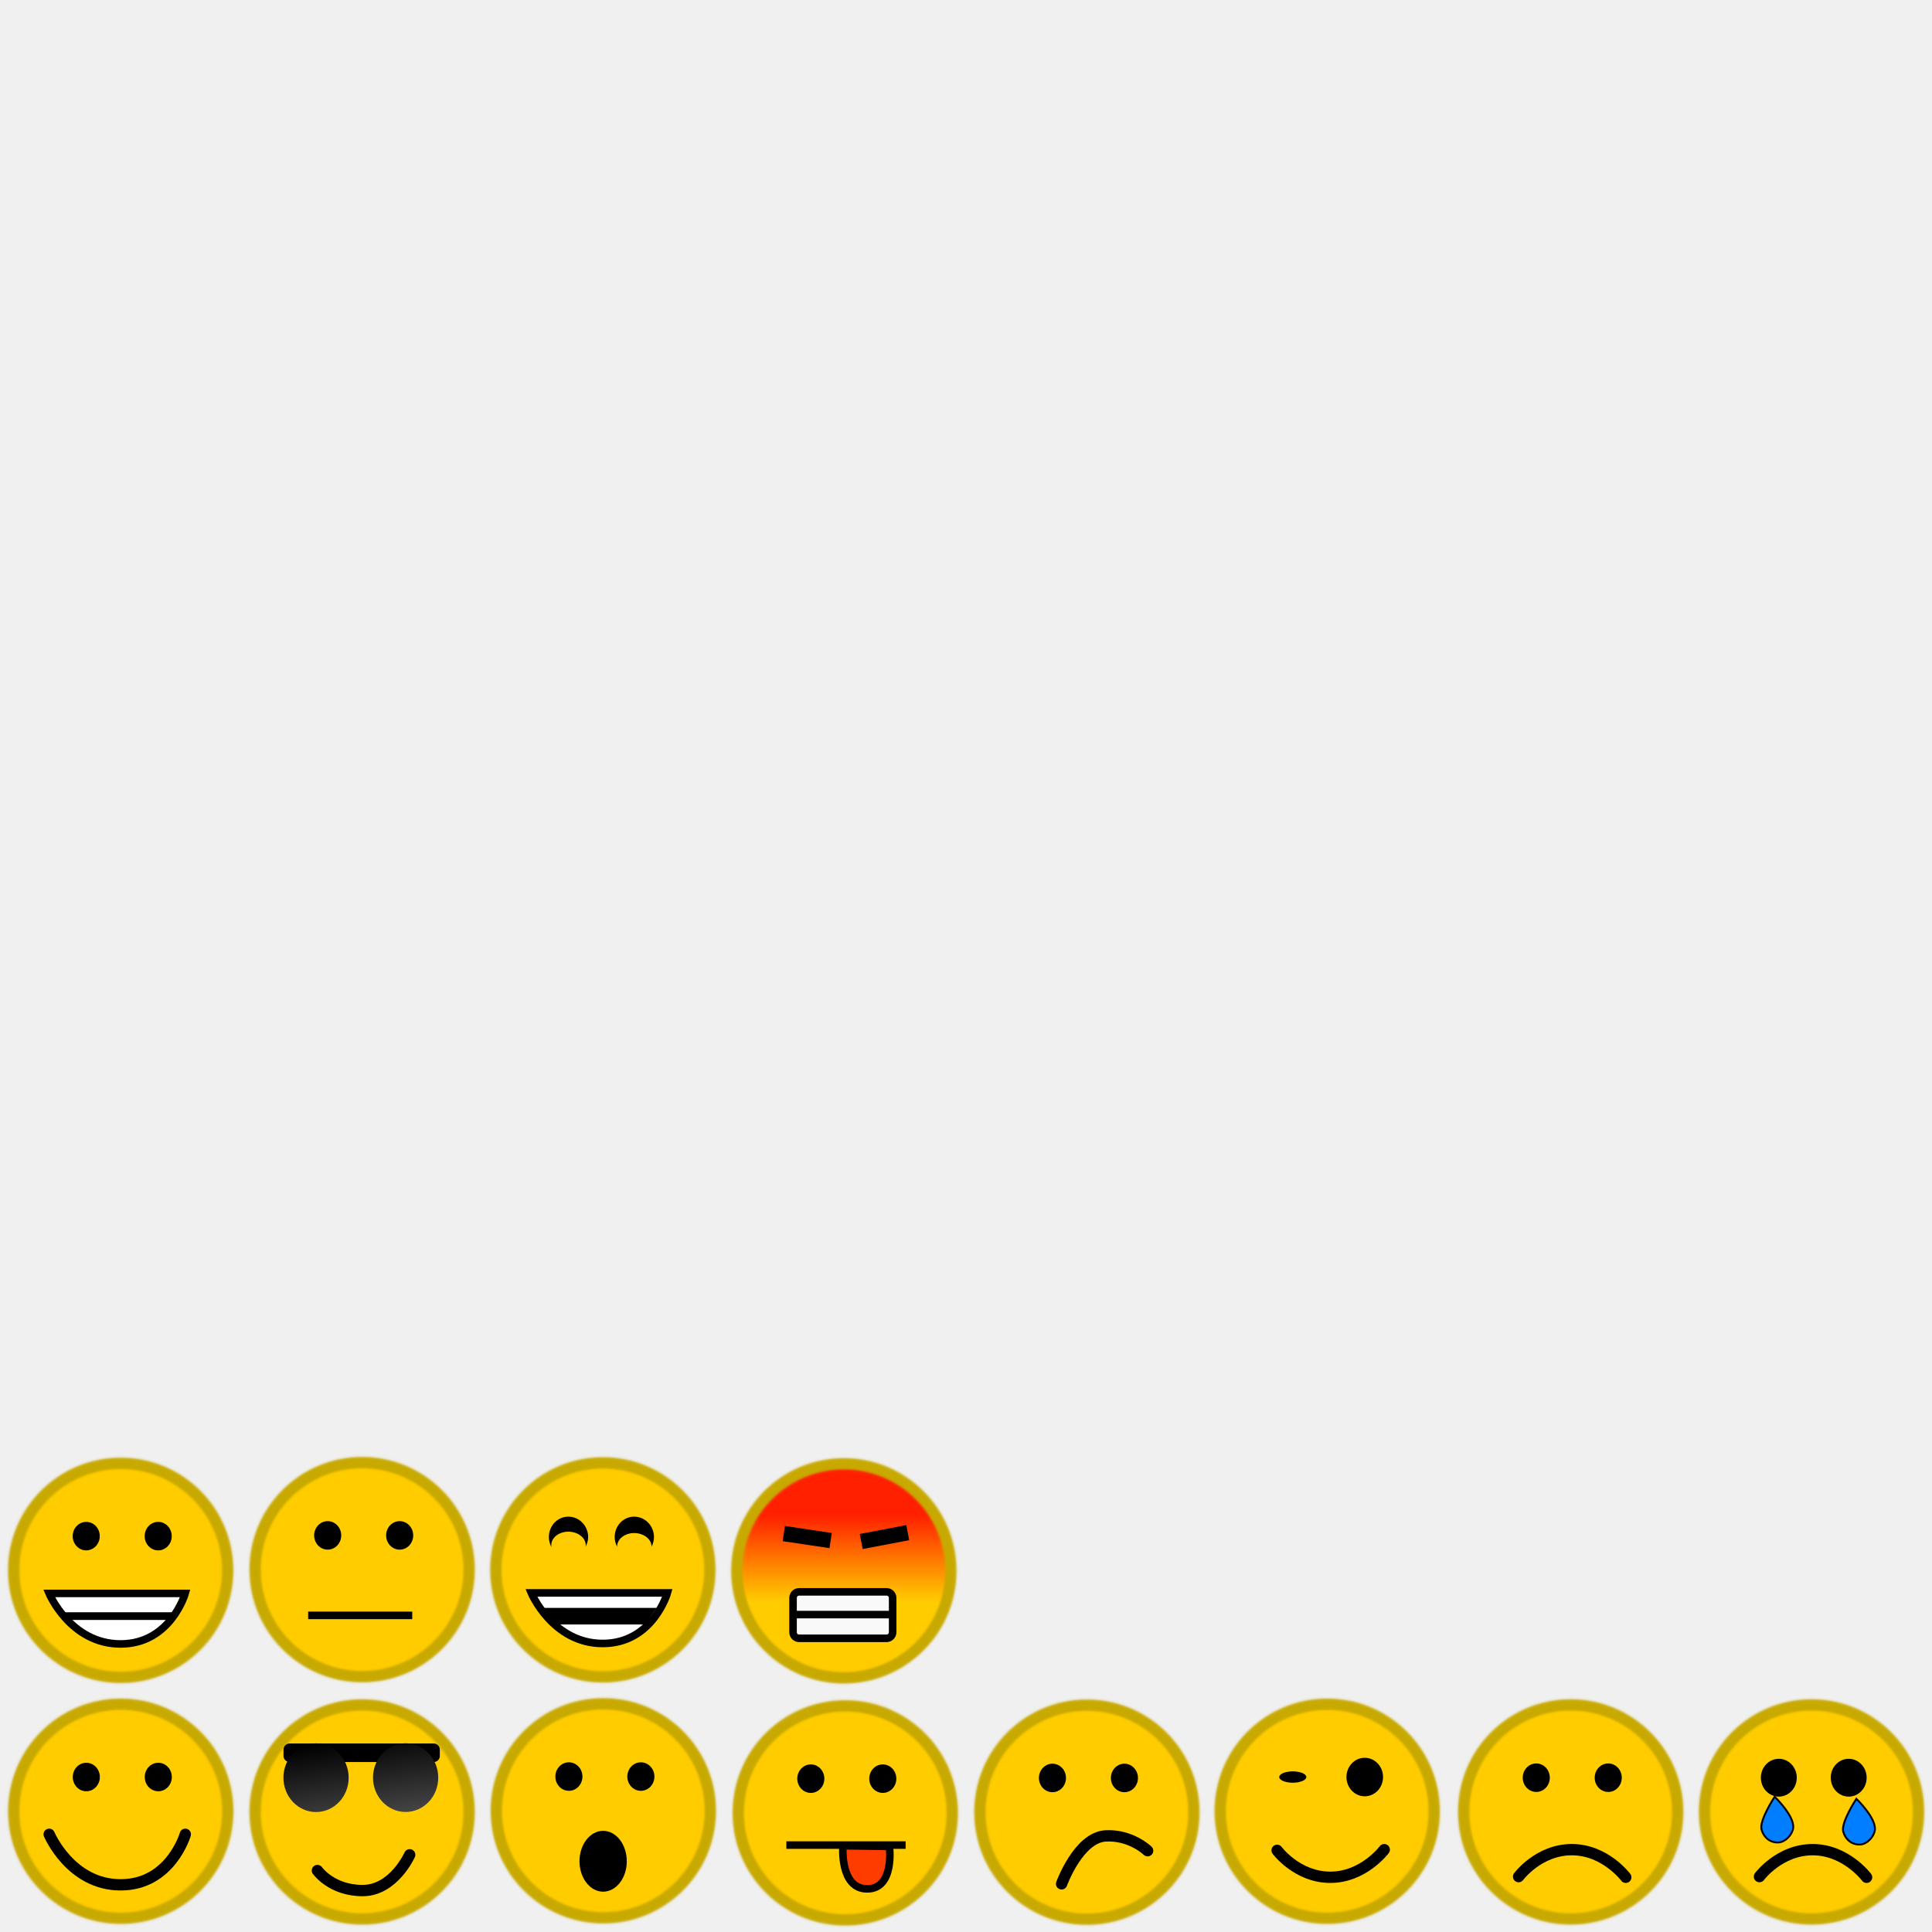
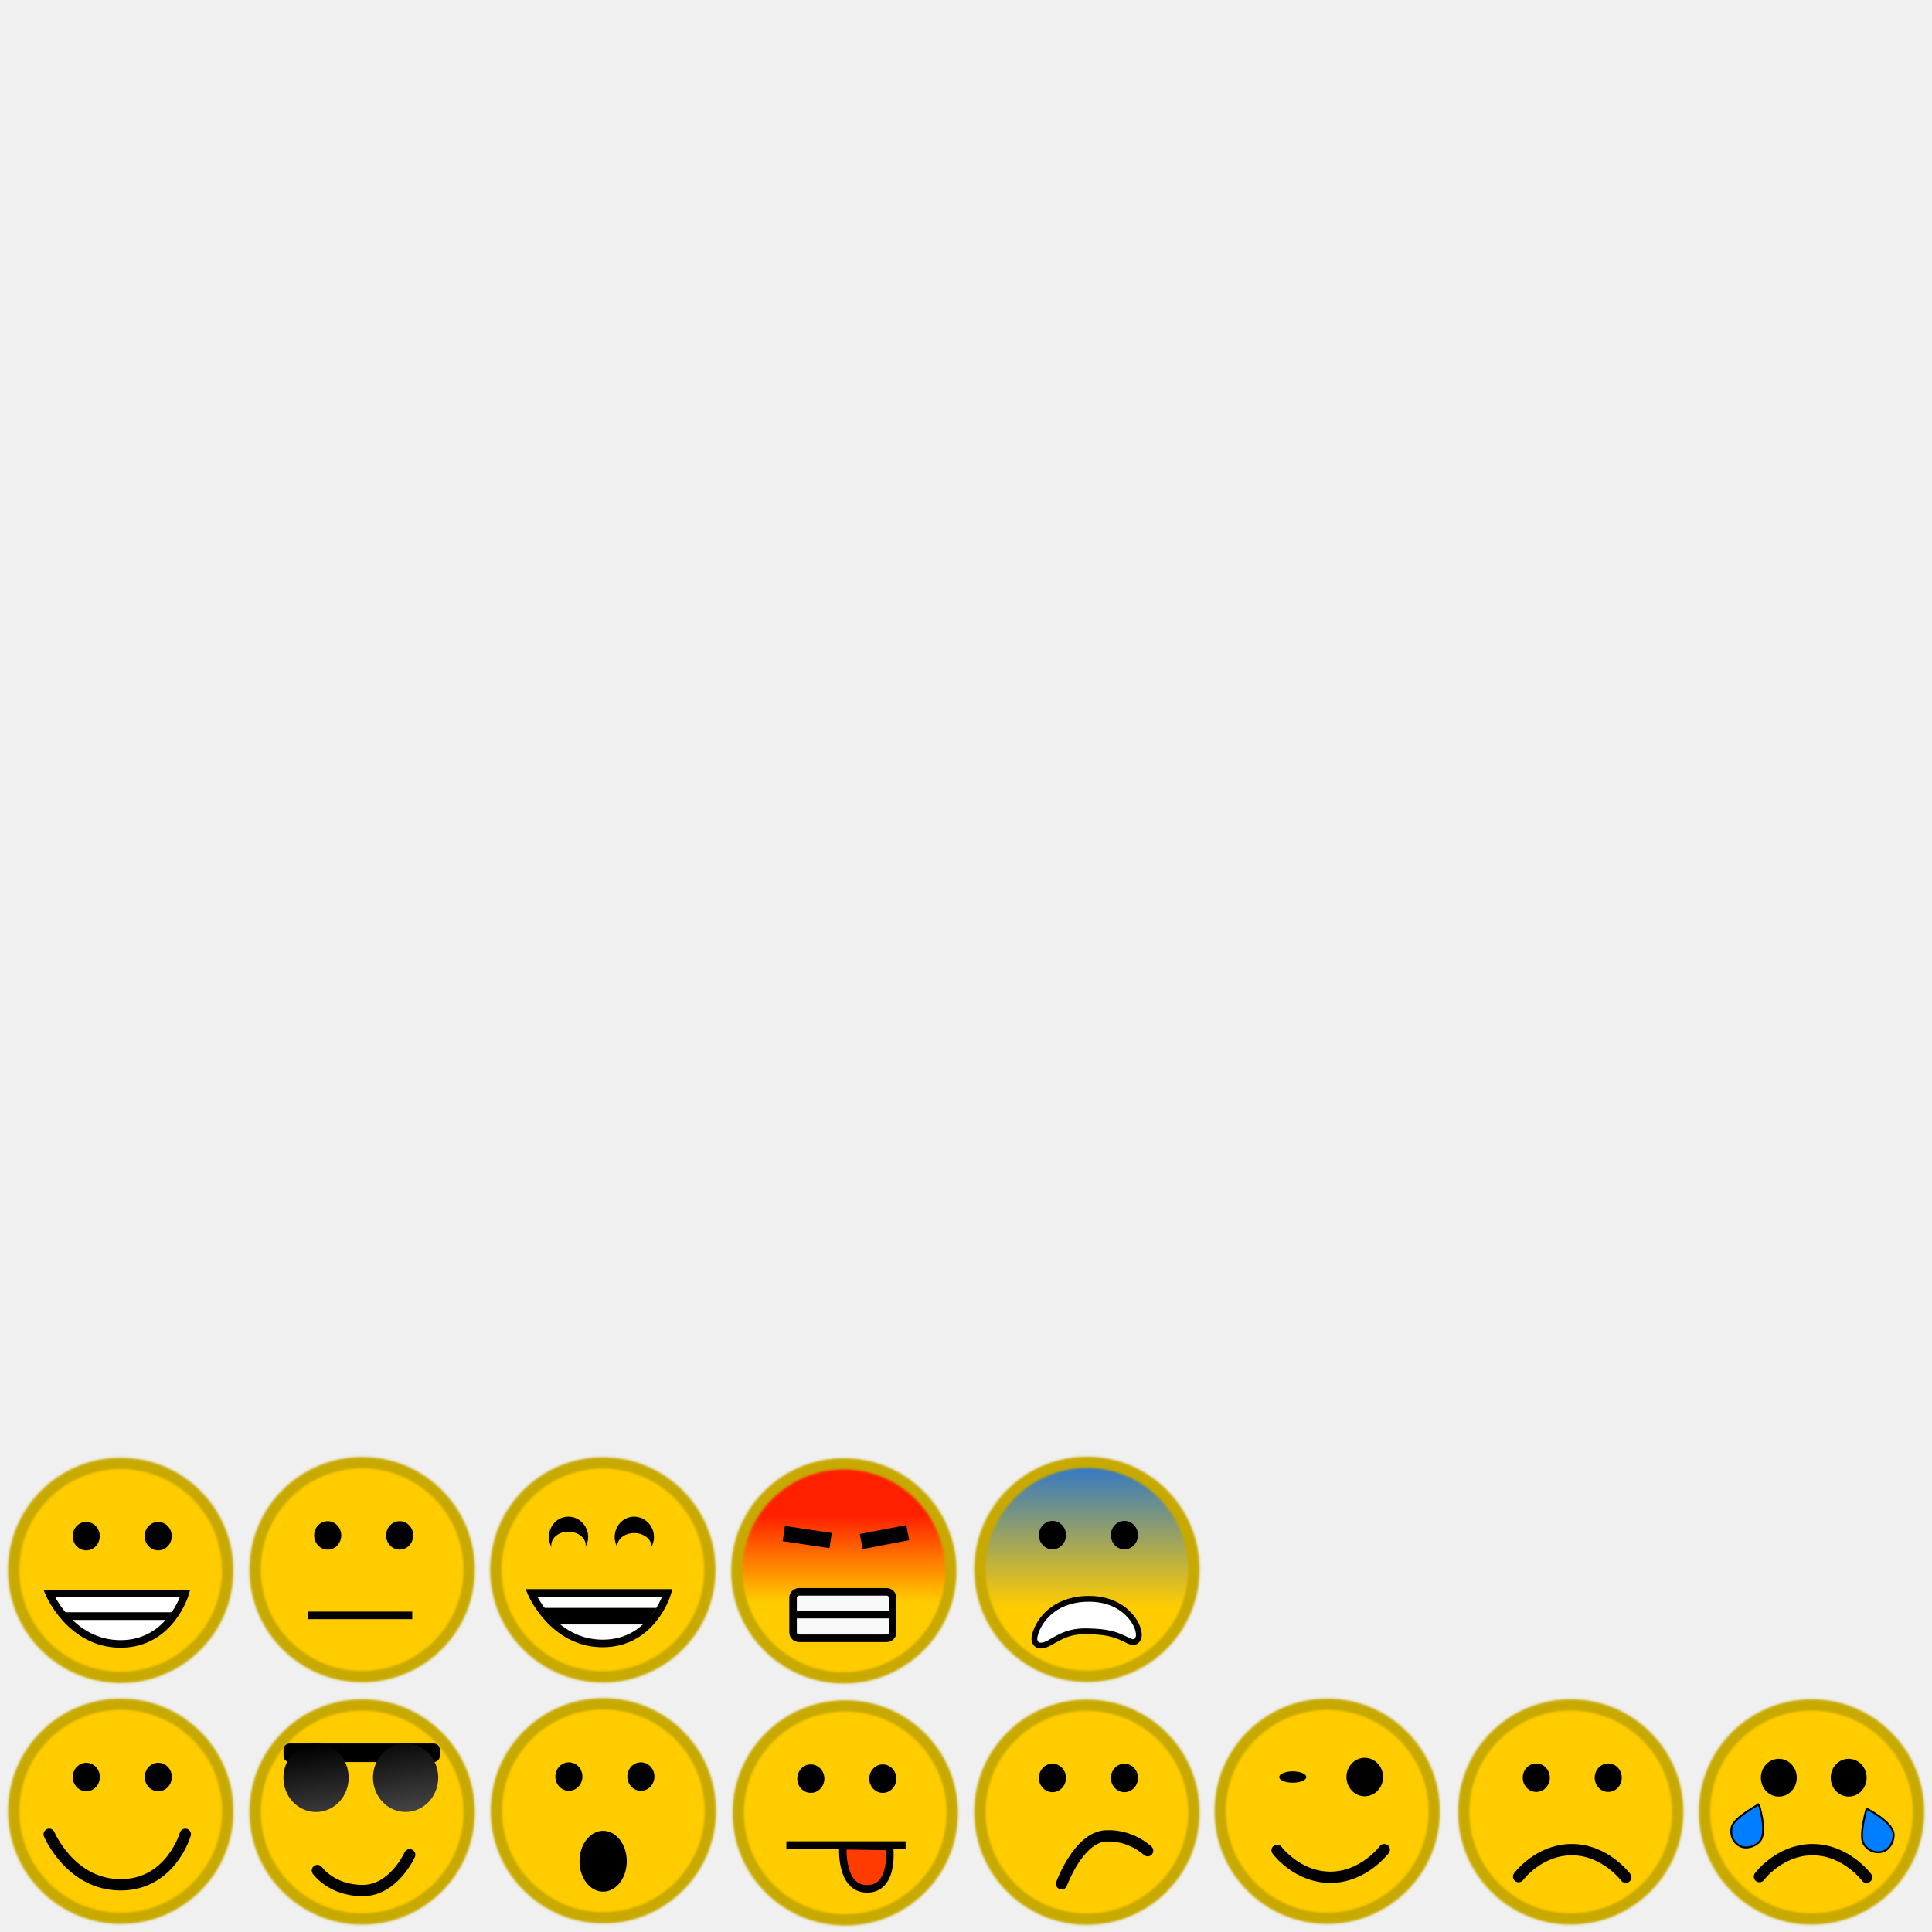
<svg xmlns="http://www.w3.org/2000/svg" xmlns:xlink="http://www.w3.org/1999/xlink" width="256" height="256" id="svg2" version="1.1">
  <defs id="defs4">
+     <linearGradient id="linearGradient3131">
+       <stop style="stop-color:#ffcc00;stop-opacity:1;" offset="0" id="stop3133" />
+       <stop style="stop-color:#0063f6;stop-opacity:1;" offset="1" id="stop3135" />
+     </linearGradient>
    <linearGradient id="linearGradient3181">
      <stop style="stop-color:#ff2000;stop-opacity:1;" offset="0" id="stop3183" />
      <stop style="stop-color:#ffcc00;stop-opacity:1;" offset="1" id="stop3185" />
    </linearGradient>
    <linearGradient id="linearGradient3881">
      <stop style="stop-color:#000000;stop-opacity:1;" offset="0" id="stop3883" />
      <stop style="stop-color:#505050;stop-opacity:1;" offset="1" id="stop3885" />
    </linearGradient>
    <filter id="filter3777">
      <feGaussianBlur stdDeviation="0.203" id="feGaussianBlur3779" />
    </filter>
    <filter color-interpolation-filters="sRGB" id="filter3777-8">
      <feGaussianBlur stdDeviation="0.203" id="feGaussianBlur3779-3" />
    </filter>
    <linearGradient xlink:href="#linearGradient3881" id="linearGradient3887" x1="11.216" y1="234.948" x2="14.143" y2="245.032" gradientUnits="userSpaceOnUse" />
    <linearGradient id="linearGradient3881-1">
      <stop style="stop-color:#000000;stop-opacity:1;" offset="0" id="stop3883-2" />
      <stop style="stop-color:#505050;stop-opacity:1;" offset="1" id="stop3885-8" />
    </linearGradient>
    <linearGradient gradientTransform="translate(-5.393404,0.00862702)" y2="245.032" x2="14.143" y1="234.948" x1="11.216" gradientUnits="userSpaceOnUse" id="linearGradient3904" xlink:href="#linearGradient3881-1" />
    <filter color-interpolation-filters="sRGB" id="filter3777-5">
      <feGaussianBlur stdDeviation="0.203" id="feGaussianBlur3779-0" />
    </filter>
    <filter color-interpolation-filters="sRGB" id="filter3777-5-2">
      <feGaussianBlur stdDeviation="0.203" id="feGaussianBlur3779-0-5" />
    </filter>
    <filter color-interpolation-filters="sRGB" id="filter3777-5-2-6">
      <feGaussianBlur stdDeviation="0.203" id="feGaussianBlur3779-0-5-3" />
    </filter>
    <filter color-interpolation-filters="sRGB" id="filter3777-56">
      <feGaussianBlur stdDeviation="0.203" id="feGaussianBlur3779-5" />
    </filter>
    <filter color-interpolation-filters="sRGB" id="filter3777-4">
      <feGaussianBlur stdDeviation="0.203" id="feGaussianBlur3779-4" />
    </filter>
    <filter color-interpolation-filters="sRGB" id="filter3777-4-5">
      <feGaussianBlur stdDeviation="0.203" id="feGaussianBlur3779-4-7" />
    </filter>
    <filter color-interpolation-filters="sRGB" id="filter3777-42">
      <feGaussianBlur stdDeviation="0.203" id="feGaussianBlur3779-6" />
    </filter>
    <filter color-interpolation-filters="sRGB" id="filter3777-42-4">
      <feGaussianBlur stdDeviation="0.203" id="feGaussianBlur3779-6-6" />
    </filter>
    <filter color-interpolation-filters="sRGB" id="filter3777-42-5">
      <feGaussianBlur stdDeviation="0.203" id="feGaussianBlur3779-6-4" />
    </filter>
    <filter color-interpolation-filters="sRGB" id="filter3777-42-1">
      <feGaussianBlur stdDeviation="0.203" id="feGaussianBlur3779-6-0" />
    </filter>
    <linearGradient xlink:href="#linearGradient3181" id="linearGradient3187" x1="14.965" y1="231.708" x2="14.965" y2="244.563" gradientUnits="userSpaceOnUse" />
+     <filter color-interpolation-filters="sRGB" id="filter3777-42-0">
+       <feGaussianBlur stdDeviation="0.203" id="feGaussianBlur3779-6-8" />
+     </filter>
+     <linearGradient xlink:href="#linearGradient3131" id="linearGradient3137" x1="18.418" y1="245.67" x2="18.418" y2="219.336" gradientUnits="userSpaceOnUse" />
  </defs>
  <g id="layer1" transform="translate(0,-796.3622)">
    <g id="happy">
      <path transform="matrix(0.8862819,0,0,0.8862819,1.81949,823.6545)" d="m 32,240 c 0,8.837 -7.163,16 -16,16 -8.837,0 -16,-7.163 -16,-16 0,-8.837 7.163,-16 16,-16 8.837,0 16,7.163 16,16 z" id="path2987" style="fill:#ffcc00;fill-opacity:1;stroke:#c8a900;stroke-width:1.692;stroke-linecap:butt;stroke-linejoin:bevel;stroke-miterlimit:4;stroke-opacity:1;stroke-dasharray:none;stroke-dashoffset:0;filter:url(#filter3777)" />
      <path transform="matrix(0.9133421,0,0,0.4807064,0.3463399,917.178)" d="m 14.107,238.5 c 0,2.17 -0.879,3.929 -1.964,3.929 -1.085,0 -1.964,-1.759 -1.964,-3.929 0,-2.17 0.879,-3.929 1.964,-3.929 1.085,0 1.964,1.759 1.964,3.929 z" id="path3781" style="fill:#000000;fill-opacity:1;stroke:none" />
      <path transform="matrix(0.9133421,0,0,0.4807064,9.883211,917.178)" d="m 14.107,238.5 c 0,2.17 -0.879,3.929 -1.964,3.929 -1.085,0 -1.964,-1.759 -1.964,-3.929 0,-2.17 0.879,-3.929 1.964,-3.929 1.085,0 1.964,1.759 1.964,3.929 z" id="path3781-5" style="fill:#000000;fill-opacity:1;stroke:none" />
      <path transform="translate(0,796.3622)" id="path3809" d="m 6.518,243.054 c 0,0 2.82,6.696 9.464,6.696 6.645,0 8.571,-6.696 8.571,-6.696" style="fill:none;stroke:#000000;stroke-width:1.5;stroke-linecap:round;stroke-linejoin:miter;stroke-opacity:1" />
    </g>
    <g id="cool">
      <path transform="matrix(0.8862819,0,0,0.8862819,33.80174,823.7446)" d="m 32,240 c 0,8.837 -7.163,16 -16,16 -8.837,0 -16,-7.163 -16,-16 0,-8.837 7.163,-16 16,-16 8.837,0 16,7.163 16,16 z" id="path2987-7" style="fill:#ffcc00;fill-opacity:1;stroke:#c8a900;stroke-width:1.692;stroke-linecap:butt;stroke-linejoin:bevel;stroke-miterlimit:4;stroke-opacity:1;stroke-dasharray:none;stroke-dashoffset:0;filter:url(#filter3777-8)" />
      <rect ry="0.804" y="1027.384" x="37.567" height="2.454" width="20.714" id="rect3871" style="fill:#000000;fill-opacity:1;stroke:none" />
      <path transform="matrix(2.200705,0,0,1.158266,15.15374,755.6702)" d="m 14.107,238.5 c 0,2.17 -0.879,3.929 -1.964,3.929 -1.085,0 -1.964,-1.759 -1.964,-3.929 0,-2.17 0.879,-3.929 1.964,-3.929 1.085,0 1.964,1.759 1.964,3.929 z" id="path3781-6" style="fill:url(#linearGradient3887);fill-opacity:1;stroke:none" />
      <path id="path3809-8" d="m 42.058,1044.216 c 0,0 1.873,2.656 5.992,2.656 4.119,0 6.235,-4.739 6.235,-4.739" style="fill:none;stroke:#000000;stroke-width:1.5;stroke-linecap:round;stroke-linejoin:miter;stroke-opacity:1" />
      <path transform="matrix(2.200705,0,0,1.158266,27.02304,755.6602)" d="m 14.107,238.5 c 0,2.17 -0.879,3.929 -1.964,3.929 -1.085,0 -1.964,-1.759 -1.964,-3.929 0,-2.17 0.879,-3.929 1.964,-3.929 1.085,0 1.964,1.759 1.964,3.929 z" id="path3781-6-5" style="fill:url(#linearGradient3904);fill-opacity:1;stroke:none" />
    </g>
    <g id="stunned">
      <path transform="matrix(0.8862819,0,0,0.8862819,65.76398,823.5941)" d="m 32,240 c 0,8.837 -7.163,16 -16,16 -8.837,0 -16,-7.163 -16,-16 0,-8.837 7.163,-16 16,-16 8.837,0 16,7.163 16,16 z" id="path2987-3" style="fill:#ffcc00;fill-opacity:1;stroke:#c8a900;stroke-width:1.692;stroke-linecap:butt;stroke-linejoin:bevel;stroke-miterlimit:4;stroke-opacity:1;stroke-dasharray:none;stroke-dashoffset:0;filter:url(#filter3777-5)" />
      <path transform="matrix(0.9133421,0,0,0.4807064,64.29083,917.1176)" d="m 14.107,238.5 c 0,2.17 -0.879,3.929 -1.964,3.929 -1.085,0 -1.964,-1.759 -1.964,-3.929 0,-2.17 0.879,-3.929 1.964,-3.929 1.085,0 1.964,1.759 1.964,3.929 z" id="path3781-0" style="fill:#000000;fill-opacity:1;stroke:none" />
      <path transform="matrix(0.9133421,0,0,0.4807064,73.8277,917.1176)" d="m 14.107,238.5 c 0,2.17 -0.879,3.929 -1.964,3.929 -1.085,0 -1.964,-1.759 -1.964,-3.929 0,-2.17 0.879,-3.929 1.964,-3.929 1.085,0 1.964,1.759 1.964,3.929 z" id="path3781-5-9" style="fill:#000000;fill-opacity:1;stroke:none" />
      <path transform="matrix(1.59516,0,0,1.026161,60.54848,798.2478)" d="m 14.107,238.5 c 0,2.17 -0.879,3.929 -1.964,3.929 -1.085,0 -1.964,-1.759 -1.964,-3.929 0,-2.17 0.879,-3.929 1.964,-3.929 1.085,0 1.964,1.759 1.964,3.929 z" id="path3781-5-9-5" style="fill:#000000;fill-opacity:1;stroke:none" />
    </g>
    <g id="tongue">
      <path transform="matrix(0.8862819,0,0,0.8862819,97.82015,823.8709)" d="m 32,240 c 0,8.837 -7.163,16 -16,16 -8.837,0 -16,-7.163 -16,-16 0,-8.837 7.163,-16 16,-16 8.837,0 16,7.163 16,16 z" id="path2987-3-0" style="fill:#ffcc00;fill-opacity:1;stroke:#c8a900;stroke-width:1.692;stroke-linecap:butt;stroke-linejoin:bevel;stroke-miterlimit:4;stroke-opacity:1;stroke-dasharray:none;stroke-dashoffset:0;filter:url(#filter3777-5-2)" />
      <path transform="matrix(0.9133421,0,0,0.4807064,96.347,917.3944)" d="m 14.107,238.5 c 0,2.17 -0.879,3.929 -1.964,3.929 -1.085,0 -1.964,-1.759 -1.964,-3.929 0,-2.17 0.879,-3.929 1.964,-3.929 1.085,0 1.964,1.759 1.964,3.929 z" id="path3781-0-7" style="fill:#000000;fill-opacity:1;stroke:none" />
      <path transform="matrix(0.9133421,0,0,0.4807064,105.8839,917.3944)" d="m 14.107,238.5 c 0,2.17 -0.879,3.929 -1.964,3.929 -1.085,0 -1.964,-1.759 -1.964,-3.929 0,-2.17 0.879,-3.929 1.964,-3.929 1.085,0 1.964,1.759 1.964,3.929 z" id="path3781-5-9-3" style="fill:#000000;fill-opacity:1;stroke:none" />
      <path transform="translate(0,796.3622)" id="path4009" d="m 111.696,244.571 c 0,0 -0.458,5.714 3.214,5.714 3.673,0 2.946,-5.625 2.946,-5.625 z" style="fill:#ff3c00;fill-opacity:1;stroke:#000000;stroke-width:1px;stroke-linecap:butt;stroke-linejoin:miter;stroke-opacity:1" />
      <path transform="translate(0,796.3622)" id="path4007" d="m 104.196,244.482 15.804,0" style="fill:none;stroke:#000000;stroke-width:1px;stroke-linecap:butt;stroke-linejoin:miter;stroke-opacity:1" />
    </g>
    <g id="wink">
      <path transform="matrix(0.8862819,0,0,0.8862819,161.6818,823.6571)" d="m 32,240 c 0,8.837 -7.163,16 -16,16 -8.837,0 -16,-7.163 -16,-16 0,-8.837 7.163,-16 16,-16 8.837,0 16,7.163 16,16 z" id="path2987-1" style="fill:#ffcc00;fill-opacity:1;stroke:#c8a900;stroke-width:1.692;stroke-linecap:butt;stroke-linejoin:bevel;stroke-miterlimit:4;stroke-opacity:1;stroke-dasharray:none;stroke-dashoffset:0;filter:url(#filter3777-56)" />
      <path transform="matrix(0.9133421,0,0,0.1914354,160.2087,986.1717)" d="m 14.107,238.5 c 0,2.17 -0.879,3.929 -1.964,3.929 -1.085,0 -1.964,-1.759 -1.964,-3.929 0,-2.17 0.879,-3.929 1.964,-3.929 1.085,0 1.964,1.759 1.964,3.929 z" id="path3781-2" style="fill:#000000;fill-opacity:1;stroke:none" />
      <path transform="matrix(1.234754,0,0,0.6498706,165.8427,876.8349)" d="m 14.107,238.5 c 0,2.17 -0.879,3.929 -1.964,3.929 -1.085,0 -1.964,-1.759 -1.964,-3.929 0,-2.17 0.879,-3.929 1.964,-3.929 1.085,0 1.964,1.759 1.964,3.929 z" id="path3781-5-1" style="fill:#000000;fill-opacity:1;stroke:none" />
      <path id="path3809-82-3" d="m 169.224,1041.54 c 0,0 2.641,3.571 7.054,3.571 4.412,0 7.143,-3.661 7.143,-3.661" style="fill:none;stroke:#000000;stroke-width:1.5;stroke-linecap:round;stroke-linejoin:miter;stroke-opacity:1" />
    </g>
    <g transform="translate(192.1263,0.09009866)" id="sad">
      <path transform="matrix(0.8862819,0,0,0.8862819,1.81949,823.6545)" d="m 32,240 c 0,8.837 -7.163,16 -16,16 -8.837,0 -16,-7.163 -16,-16 0,-8.837 7.163,-16 16,-16 8.837,0 16,7.163 16,16 z" id="path2987-2" style="fill:#ffcc00;fill-opacity:1;stroke:#c8a900;stroke-width:1.692;stroke-linecap:butt;stroke-linejoin:bevel;stroke-miterlimit:4;stroke-opacity:1;stroke-dasharray:none;stroke-dashoffset:0;filter:url(#filter3777-4)" />
      <path transform="matrix(0.9133421,0,0,0.4807064,0.3463399,917.178)" d="m 14.107,238.5 c 0,2.17 -0.879,3.929 -1.964,3.929 -1.085,0 -1.964,-1.759 -1.964,-3.929 0,-2.17 0.879,-3.929 1.964,-3.929 1.085,0 1.964,1.759 1.964,3.929 z" id="path3781-9" style="fill:#000000;fill-opacity:1;stroke:none" />
      <path transform="matrix(0.9133421,0,0,0.4807064,9.883211,917.178)" d="m 14.107,238.5 c 0,2.17 -0.879,3.929 -1.964,3.929 -1.085,0 -1.964,-1.759 -1.964,-3.929 0,-2.17 0.879,-3.929 1.964,-3.929 1.085,0 1.964,1.759 1.964,3.929 z" id="path3781-5-2" style="fill:#000000;fill-opacity:1;stroke:none" />
      <path id="path3809-82" d="m 9.098,1044.932 c 0,0 2.641,-3.571 7.054,-3.571 4.412,0 7.143,3.661 7.143,3.661" style="fill:none;stroke:#000000;stroke-width:1.5;stroke-linecap:round;stroke-linejoin:miter;stroke-opacity:1" />
    </g>
    <g id="crying">
      <path style="fill:#ffcc00;fill-opacity:1;stroke:#c8a900;stroke-width:1.692;stroke-linecap:butt;stroke-linejoin:bevel;stroke-miterlimit:4;stroke-opacity:1;stroke-dasharray:none;stroke-dashoffset:0;filter:url(#filter3777-4-5)" id="path2987-2-8" d="m 32,240 c 0,8.837 -7.163,16 -16,16 -8.837,0 -16,-7.163 -16,-16 0,-8.837 7.163,-16 16,-16 8.837,0 16,7.163 16,16 z" transform="matrix(0.8862819,0,0,0.8862819,225.857,823.7446)" />
-       <path id="path4283" d="m 235.151,1034.439 c 0,0 -2.072,3.142 -1.738,4.343 0.334,1.202 1.303,1.777 2.249,1.717 0.914,-0.057 1.825,-1.022 1.942,-1.919 0.207,-1.587 -2.453,-4.141 -2.453,-4.141 z" style="fill:#007eff;fill-opacity:1;stroke:#000000;stroke-width:0.25;stroke-linecap:butt;stroke-linejoin:miter;stroke-opacity:1" />
+       <path id="path4283" d="m 233.057,1035.441 c 0,0 -3.313,1.786 -3.588,3.002 -0.275,1.217 0.306,2.182 1.167,2.577 0.832,0.383 2.091,-0.035 2.619,-0.77 0.933,-1.3 -0.199,-4.809 -0.199,-4.809 z" style="fill:#007eff;fill-opacity:1;stroke:#000000;stroke-width:0.25;stroke-linecap:butt;stroke-linejoin:miter;stroke-opacity:1" />
      <path style="fill:#000000;fill-opacity:1;stroke:none" id="path3781-9-1" d="m 14.107,238.5 c 0,2.17 -0.879,3.929 -1.964,3.929 -1.085,0 -1.964,-1.759 -1.964,-3.929 0,-2.17 0.879,-3.929 1.964,-3.929 1.085,0 1.964,1.759 1.964,3.929 z" transform="matrix(1.211576,0,0,0.6376717,220.9911,879.8319)" />
      <path style="fill:#000000;fill-opacity:1;stroke:none" id="path3781-5-2-2" d="m 14.107,238.5 c 0,2.17 -0.879,3.929 -1.964,3.929 -1.085,0 -1.964,-1.759 -1.964,-3.929 0,-2.17 0.879,-3.929 1.964,-3.929 1.085,0 1.964,1.759 1.964,3.929 z" transform="matrix(1.211576,0,0,0.6376717,230.2492,879.8319)" />
      <path style="fill:none;stroke:#000000;stroke-width:1.5;stroke-linecap:round;stroke-linejoin:miter;stroke-opacity:1" d="m 233.136,1045.023 c 0,0 2.641,-3.571 7.054,-3.571 4.412,0 7.143,3.661 7.143,3.661" id="path3809-82-9" />
-       <path id="path4283-1" d="m 245.978,1034.713 c 0,0 -2.072,3.142 -1.738,4.343 0.334,1.202 1.303,1.777 2.249,1.717 0.914,-0.057 1.825,-1.022 1.942,-1.919 0.207,-1.587 -2.453,-4.141 -2.453,-4.141 z" style="fill:#007eff;fill-opacity:1;stroke:#000000;stroke-width:0.25;stroke-linecap:butt;stroke-linejoin:miter;stroke-opacity:1" />
+       <path id="path4283-1" d="m 247.339,1036.018 c 0,0 -1.063,3.61 -0.392,4.662 0.671,1.052 1.766,1.318 2.652,0.984 0.857,-0.322 1.447,-1.511 1.296,-2.403 -0.266,-1.577 -3.557,-3.243 -3.557,-3.243 z" style="fill:#007eff;fill-opacity:1;stroke:#000000;stroke-width:0.25;stroke-linecap:butt;stroke-linejoin:miter;stroke-opacity:1" />
    </g>
    <g id="smile" transform="translate(-0.01141139,-31.91911)">
      <path transform="matrix(0.8862819,0,0,0.8862819,1.81949,823.6545)" d="m 32,240 c 0,8.837 -7.163,16 -16,16 -8.837,0 -16,-7.163 -16,-16 0,-8.837 7.163,-16 16,-16 8.837,0 16,7.163 16,16 z" id="path2987-19" style="fill:#ffcc00;fill-opacity:1;stroke:#c8a900;stroke-width:1.692;stroke-linecap:butt;stroke-linejoin:bevel;stroke-miterlimit:4;stroke-opacity:1;stroke-dasharray:none;stroke-dashoffset:0;filter:url(#filter3777-42)" />
      <path transform="matrix(0.9133421,0,0,0.4807064,0.3463399,917.178)" d="m 14.107,238.5 c 0,2.17 -0.879,3.929 -1.964,3.929 -1.085,0 -1.964,-1.759 -1.964,-3.929 0,-2.17 0.879,-3.929 1.964,-3.929 1.085,0 1.964,1.759 1.964,3.929 z" id="path3781-26" style="fill:#000000;fill-opacity:1;stroke:none" />
      <path transform="matrix(0.9133421,0,0,0.4807064,9.883211,917.178)" d="m 14.107,238.5 c 0,2.17 -0.879,3.929 -1.964,3.929 -1.085,0 -1.964,-1.759 -1.964,-3.929 0,-2.17 0.879,-3.929 1.964,-3.929 1.085,0 1.964,1.759 1.964,3.929 z" id="path3781-5-29" style="fill:#000000;fill-opacity:1;stroke:none" />
      <path transform="translate(0,796.3622)" id="path3809-7" d="m 6.518,243.054 c 0,0 2.82,6.696 9.464,6.696 6.645,0 8.571,-6.696 8.571,-6.696 z" style="fill:#ffffff;stroke:#000000;stroke-width:1;stroke-linecap:round;stroke-linejoin:miter;stroke-opacity:1" />
      <path style="fill:none;stroke:#000000;stroke-width:1.019px;stroke-linecap:butt;stroke-linejoin:miter;stroke-opacity:1" d="m 8.678,1042.423 14.31,0" id="path4459" />
    </g>
    <g id="plain" transform="translate(-0.01141139,-31.91911)">
      <path transform="matrix(0.8862819,0,0,0.8862819,33.81424,823.5577)" d="m 32,240 c 0,8.837 -7.163,16 -16,16 -8.837,0 -16,-7.163 -16,-16 0,-8.837 7.163,-16 16,-16 8.837,0 16,7.163 16,16 z" id="path2987-19-4" style="fill:#ffcc00;fill-opacity:1;stroke:#c8a900;stroke-width:1.692;stroke-linecap:butt;stroke-linejoin:bevel;stroke-miterlimit:4;stroke-opacity:1;stroke-dasharray:none;stroke-dashoffset:0;filter:url(#filter3777-42-4)" />
      <path transform="matrix(0.9133421,0,0,0.4807064,32.34109,917.0812)" d="m 14.107,238.5 c 0,2.17 -0.879,3.929 -1.964,3.929 -1.085,0 -1.964,-1.759 -1.964,-3.929 0,-2.17 0.879,-3.929 1.964,-3.929 1.085,0 1.964,1.759 1.964,3.929 z" id="path3781-26-8" style="fill:#000000;fill-opacity:1;stroke:none" />
      <path transform="matrix(0.9133421,0,0,0.4807064,41.87796,917.0812)" d="m 14.107,238.5 c 0,2.17 -0.879,3.929 -1.964,3.929 -1.085,0 -1.964,-1.759 -1.964,-3.929 0,-2.17 0.879,-3.929 1.964,-3.929 1.085,0 1.964,1.759 1.964,3.929 z" id="path3781-5-29-3" style="fill:#000000;fill-opacity:1;stroke:none" />
      <path style="fill:none;stroke:#000000;stroke-width:1px;stroke-linecap:butt;stroke-linejoin:miter;stroke-opacity:1" d="m 40.845,1042.326 13.792,0" id="path4459-9" />
    </g>
    <g id="laugh" transform="translate(-0.01141139,-31.91911)">
      <path transform="matrix(0.8862819,0,0,0.8862819,65.71164,823.5914)" d="m 32,240 c 0,8.837 -7.163,16 -16,16 -8.837,0 -16,-7.163 -16,-16 0,-8.837 7.163,-16 16,-16 8.837,0 16,7.163 16,16 z" id="path2987-19-5" style="fill:#ffcc00;fill-opacity:1;stroke:#c8a900;stroke-width:1.692;stroke-linecap:butt;stroke-linejoin:bevel;stroke-miterlimit:4;stroke-opacity:1;stroke-dasharray:none;stroke-dashoffset:0;filter:url(#filter3777-42-5)" />
      <path style="fill:#000000;fill-opacity:1;stroke:none" d="m 75.32,1029.244 c -1.436,0 -2.581,1.206 -2.581,2.717 0,0.494 0.144,0.958 0.362,1.358 -0.018,-0.091 -0.045,-0.176 -0.045,-0.272 0,-1.01 1.001,-1.811 2.264,-1.811 1.263,0 2.309,0.801 2.309,1.811 0,0.08 -0.033,0.149 -0.045,0.226 0.203,-0.39 0.362,-0.837 0.362,-1.313 0,-1.511 -1.191,-2.717 -2.626,-2.717 z" id="path3781-26-7" />
      <path style="fill:#000000;fill-opacity:1;stroke:none" d="m 84.041,1029.244 c -1.436,0 -2.581,1.206 -2.581,2.717 0,0.458 0.128,0.888 0.317,1.268 0,-1.01 1.001,-1.811 2.264,-1.811 1.263,0 2.309,0.801 2.309,1.811 0.185,-0.377 0.317,-0.815 0.317,-1.268 0,-1.511 -1.191,-2.717 -2.626,-2.717 z" id="path3781-5-29-1" />
      <path id="path3809-7-5" d="m 70.41,1039.353 c 0,0 2.82,6.697 9.464,6.697 6.645,0 8.571,-6.697 8.571,-6.697 z" style="fill:#ffffff;stroke:#000000;stroke-width:1;stroke-linecap:round;stroke-linejoin:miter;stroke-opacity:1" />
      <path style="fill:#000000;stroke:none" d="m 71.931,1041.335 15.089,0 -1.509,2.2 -11.568,0 z" id="path4562" />
    </g>
    <g id="angry">
      <path transform="matrix(0.8862819,0,0,0.8862819,97.62951,791.7974)" d="m 32,240 c 0,8.837 -7.163,16 -16,16 -8.837,0 -16,-7.163 -16,-16 0,-8.837 7.163,-16 16,-16 8.837,0 16,7.163 16,16 z" id="path2987-19-2" style="fill:url(#linearGradient3187);fill-opacity:1;stroke:#c8a900;stroke-width:1.692;stroke-linecap:butt;stroke-linejoin:bevel;stroke-miterlimit:4;stroke-opacity:1;stroke-dasharray:none;stroke-dashoffset:0;filter:url(#filter3777-42-1)" />
      <rect ry="0.804" y="1007.289" x="105.083" height="6.159" width="13.196" id="rect3189" style="fill:#f9f9f9;fill-opacity:1;stroke:#000000;stroke-width:1;stroke-opacity:1" rx="0.804" />
      <path style="fill:none;stroke:#000000;stroke-width:1px;stroke-linecap:butt;stroke-linejoin:miter;stroke-opacity:1" d="m 105.47,1010.304 12.718,0" id="path4459-1" />
      <path style="fill:none;stroke:#000000;stroke-width:2.034;stroke-linecap:butt;stroke-linejoin:miter;stroke-opacity:1" d="m 114.116,1000.619 6.166,-1.177" id="path4459-1-0" />
      <path style="fill:none;stroke:#000000;stroke-width:2.034;stroke-linecap:butt;stroke-linejoin:miter;stroke-opacity:1" d="m 103.857,999.566 6.209,0.928" id="path4459-1-0-1" />
    </g>
    <g id="uncertain">
      <path transform="matrix(0.8862819,0,0,0.8862819,129.8373,823.7776)" d="m 32,240 c 0,8.837 -7.163,16 -16,16 -8.837,0 -16,-7.163 -16,-16 0,-8.837 7.163,-16 16,-16 8.837,0 16,7.163 16,16 z" id="path2987-3-0-2" style="fill:#ffcc00;fill-opacity:1;stroke:#c8a900;stroke-width:1.692;stroke-linecap:butt;stroke-linejoin:bevel;stroke-miterlimit:4;stroke-opacity:1;stroke-dasharray:none;stroke-dashoffset:0;filter:url(#filter3777-5-2-6)" />
      <path transform="matrix(0.9133421,0,0,0.4807064,128.3642,917.3011)" d="m 14.107,238.5 c 0,2.17 -0.879,3.929 -1.964,3.929 -1.085,0 -1.964,-1.759 -1.964,-3.929 0,-2.17 0.879,-3.929 1.964,-3.929 1.085,0 1.964,1.759 1.964,3.929 z" id="path3781-0-7-4" style="fill:#000000;fill-opacity:1;stroke:none" />
      <path transform="matrix(0.9133421,0,0,0.4807064,137.9011,917.3011)" d="m 14.107,238.5 c 0,2.17 -0.879,3.929 -1.964,3.929 -1.085,0 -1.964,-1.759 -1.964,-3.929 0,-2.17 0.879,-3.929 1.964,-3.929 1.085,0 1.964,1.759 1.964,3.929 z" id="path3781-5-9-3-1" style="fill:#000000;fill-opacity:1;stroke:none" />
      <path id="path3204" d="m 140.668,1045.98 c 0,0 2.229,-6.158 5.841,-6.352 3.352,-0.18 5.557,1.964 5.557,1.964" style="fill:none;stroke:#000000;stroke-width:1.5;stroke-linecap:round;stroke-linejoin:miter;stroke-opacity:1" />
    </g>
+     <g id="scared">
+       <path transform="matrix(0.8862819,0,0,0.8862819,129.8373,791.599)" d="m 32,240 c 0,8.837 -7.163,16 -16,16 -8.837,0 -16,-7.163 -16,-16 0,-8.837 7.163,-16 16,-16 8.837,0 16,7.163 16,16 z" id="path2987-19-58" style="fill:url(#linearGradient3137);fill-opacity:1;stroke:#c8a900;stroke-width:1.692;stroke-linecap:butt;stroke-linejoin:bevel;stroke-miterlimit:4;stroke-opacity:1;stroke-dasharray:none;stroke-dashoffset:0;filter:url(#filter3777-42-0)" />
+       <path transform="matrix(0.9133421,0,0,0.4807064,128.3642,885.1225)" d="m 14.107,238.5 c 0,2.17 -0.879,3.929 -1.964,3.929 -1.085,0 -1.964,-1.759 -1.964,-3.929 0,-2.17 0.879,-3.929 1.964,-3.929 1.085,0 1.964,1.759 1.964,3.929 z" id="path3781-26-2" style="fill:#000000;fill-opacity:1;stroke:none" />
+       <path transform="matrix(0.9133421,0,0,0.4807064,137.9011,885.1225)" d="m 14.107,238.5 c 0,2.17 -0.879,3.929 -1.964,3.929 -1.085,0 -1.964,-1.759 -1.964,-3.929 0,-2.17 0.879,-3.929 1.964,-3.929 1.085,0 1.964,1.759 1.964,3.929 z" id="path3781-5-29-6" style="fill:#000000;fill-opacity:1;stroke:none" />
+       <path id="path3809-7-56" d="m 137.067,1013.334 c 0.251,-1.657 2.156,-5.12 7.237,-5.12 5.081,0 6.938,3.929 6.554,5.12 -0.138,0.427 -0.477,0.857 -1.318,0.438 -1.706,-0.85 -2.655,-1.208 -5.578,-1.257 -2.923,-0.05 -4.145,1.263 -5.366,1.75 -1.221,0.486 -1.619,-0.34 -1.529,-0.93 z" style="fill:#ffffff;stroke:#000000;stroke-width:0.765;stroke-linecap:round;stroke-linejoin:miter;stroke-opacity:1" />
+     </g>
  </g>
</svg>
